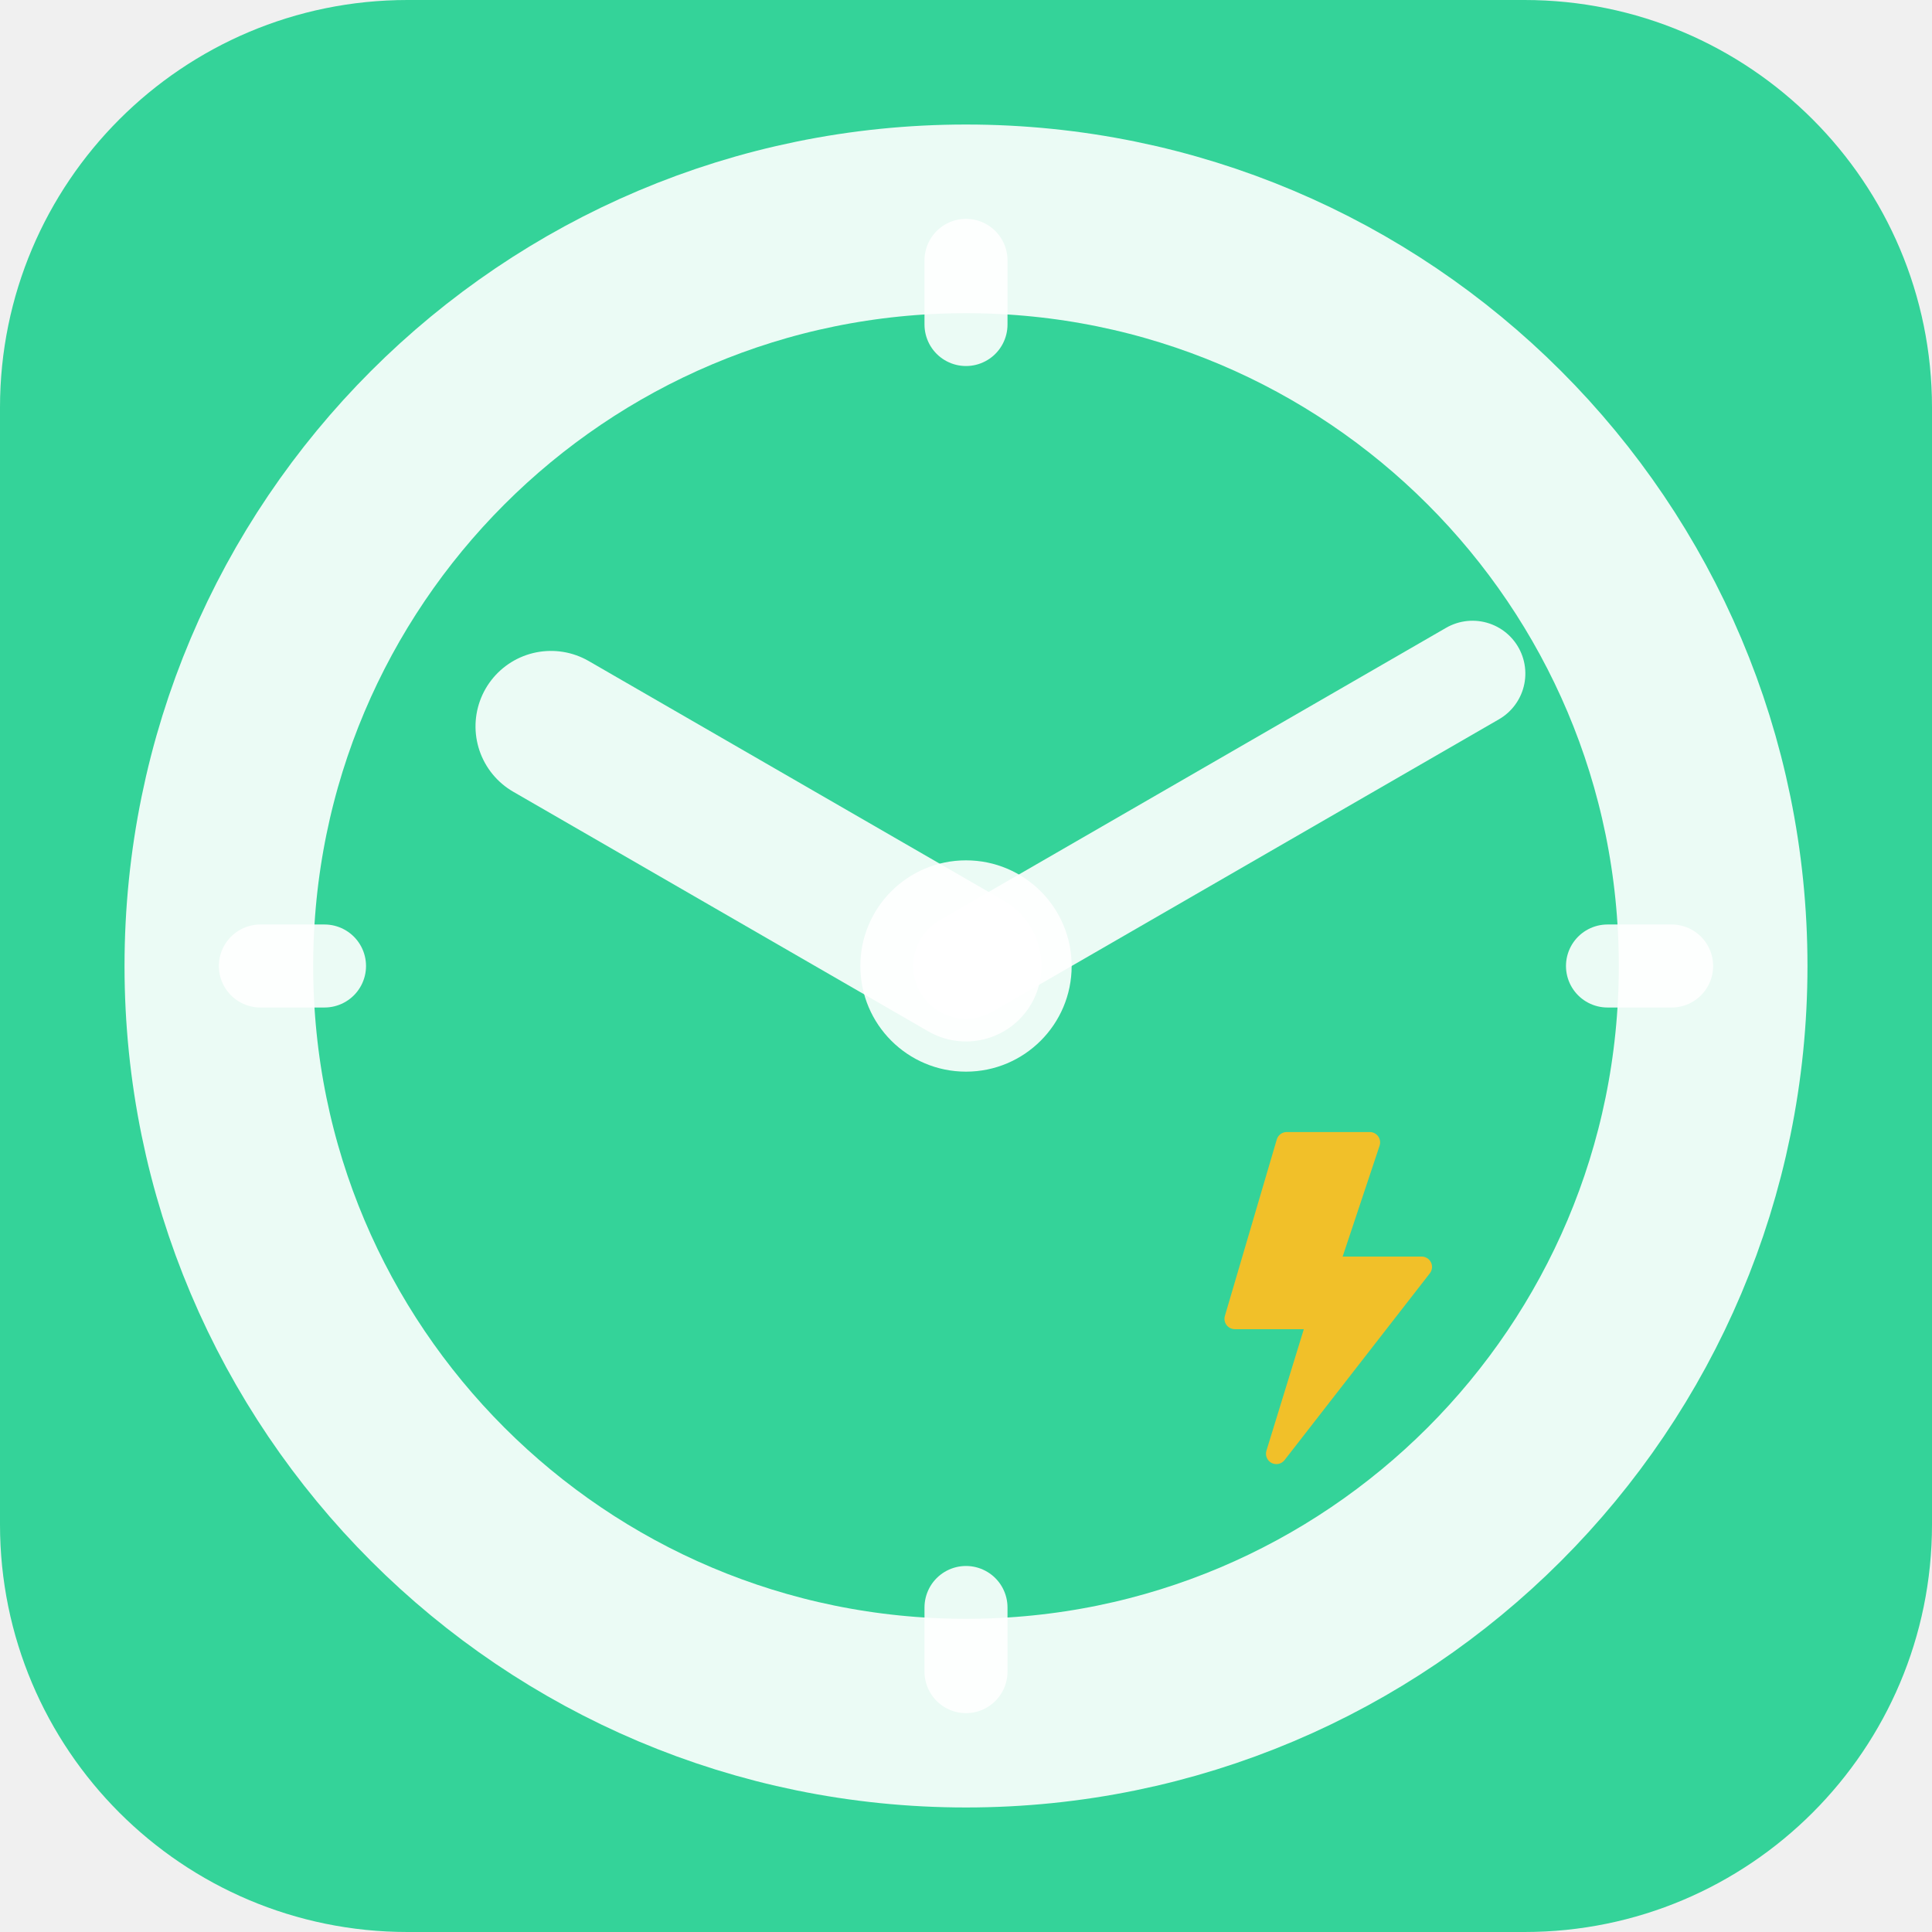
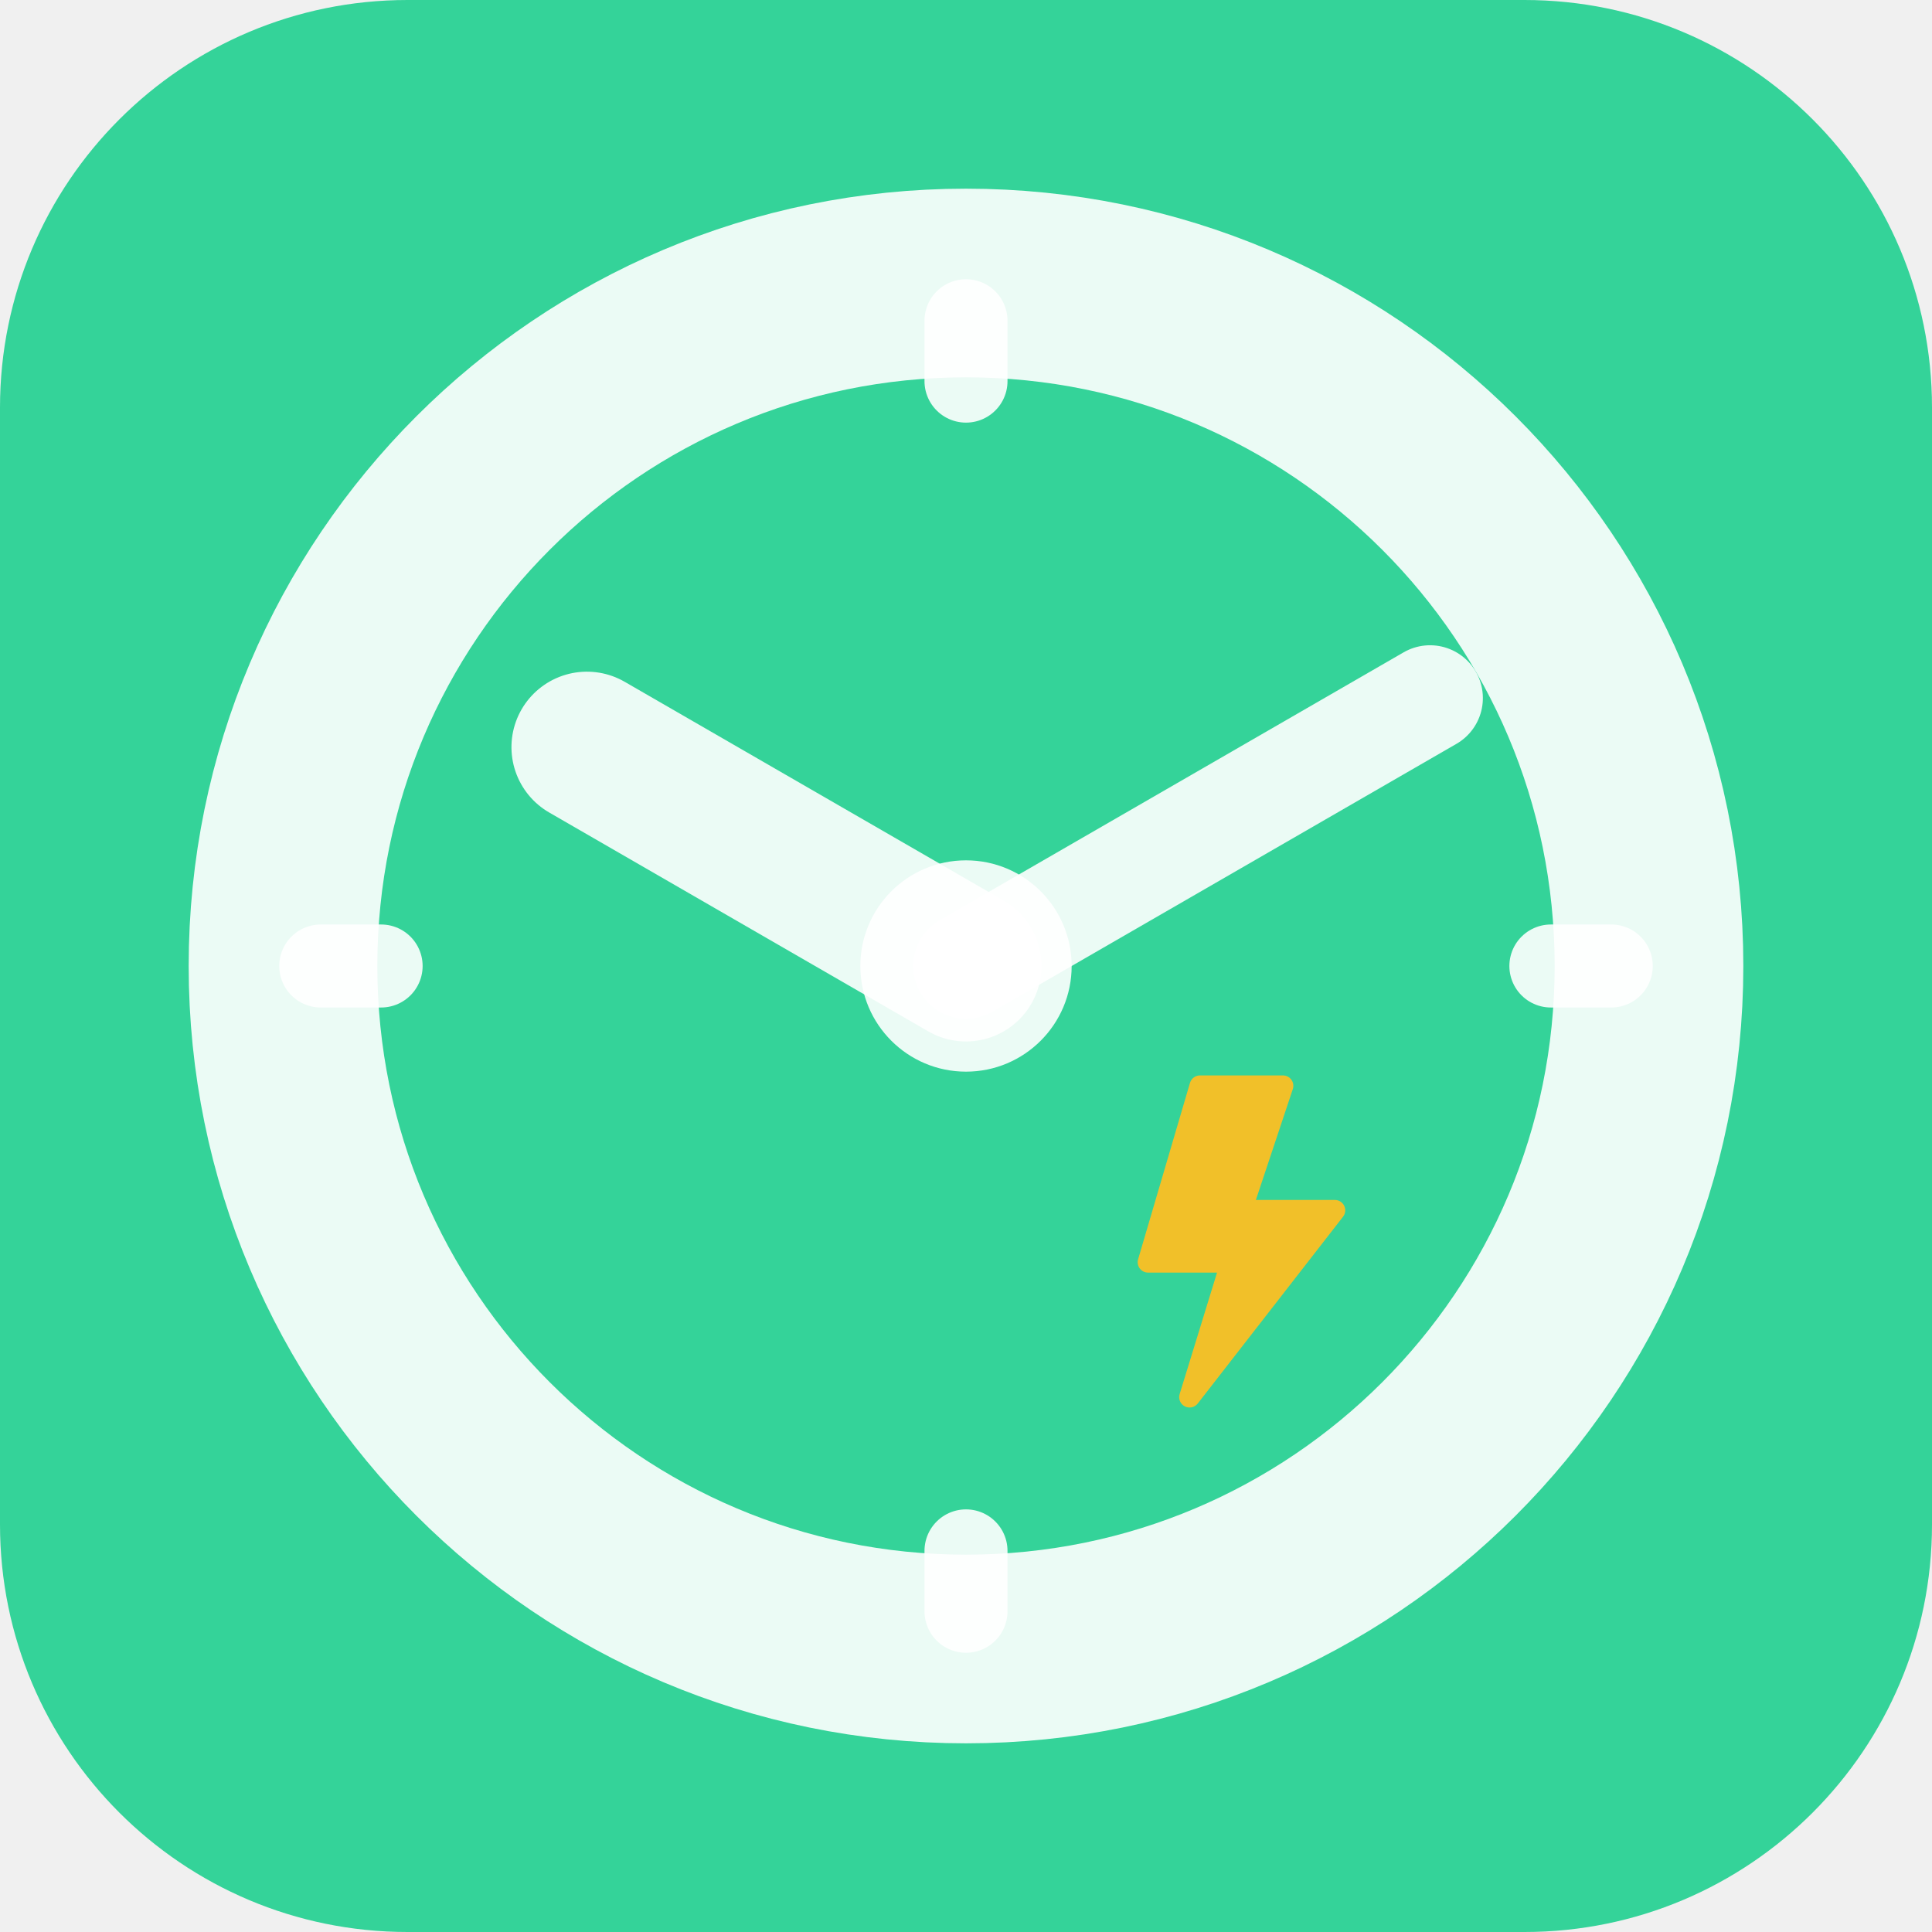
<svg xmlns="http://www.w3.org/2000/svg" viewBox="0 0 512 512" width="512" height="512">
  <defs>
    <linearGradient id="bg" x1="0%" y1="0%" x2="100%" y2="100%">
      <stop offset="0%" stop-color="#34D399" />
      <stop offset="100%" stop-color="#34D399" />
    </linearGradient>
  </defs>
  <rect width="512" height="512" rx="108" fill="url(#bg)" />
-   <circle cx="256" cy="256" r="198" fill="none" stroke="white" stroke-width="50" opacity="0.9" />
+   <circle cx="256" cy="256" r="181" fill="none" stroke="white" stroke-width="50" opacity="0.9" />
  <circle cx="256" cy="256" r="28" fill="white" opacity="0.9" />
-   <line x1="256" y1="256" x2="256" y2="129" stroke="white" stroke-width="40" stroke-linecap="round" opacity="0.9" transform="rotate(-60 256 256)" />
-   <line x1="256" y1="256" x2="256" y2="101" stroke="white" stroke-width="28" stroke-linecap="round" opacity="0.9" transform="rotate(60 256 256)" />
-   <g transform="translate(308, 300) scale(5.5)" opacity="0.95">
+   <line x1="256" y1="256" x2="256" y2="140" stroke="white" stroke-width="40" stroke-linecap="round" opacity="0.9" transform="rotate(-60 256 256)" />
+   <line x1="256" y1="256" x2="256" y2="114" stroke="white" stroke-width="28" stroke-linecap="round" opacity="0.9" transform="rotate(60 256 256)" />
+   <g transform="translate(285, 285) scale(5.5)" opacity="0.95">
    <path d="M5.52.359A.5.5 0 0 1 6 0h4a.5.5 0 0 1 .474.658L8.694 6H12.5a.5.5 0 0 1 .395.807l-7 9a.5.5 0 0 1-.873-.454L6.823 9.5H3.5a.5.5 0 0 1-.48-.641l2.5-8.5z" fill="#FBBF24" />
  </g>
-   <line x1="256" y1="69" x2="256" y2="86" stroke="white" stroke-width="22" stroke-linecap="round" opacity="0.9" />
-   <line x1="256" y1="426" x2="256" y2="443" stroke="white" stroke-width="22" stroke-linecap="round" opacity="0.9" />
-   <line x1="69" y1="256" x2="86" y2="256" stroke="white" stroke-width="22" stroke-linecap="round" opacity="0.9" />
-   <line x1="426" y1="256" x2="443" y2="256" stroke="white" stroke-width="22" stroke-linecap="round" opacity="0.9" />
+   <line x1="256" y1="85" x2="256" y2="101" stroke="white" stroke-width="22" stroke-linecap="round" opacity="0.9" />
+   <line x1="256" y1="411" x2="256" y2="427" stroke="white" stroke-width="22" stroke-linecap="round" opacity="0.9" />
+   <line x1="85" y1="256" x2="101" y2="256" stroke="white" stroke-width="22" stroke-linecap="round" opacity="0.9" />
+   <line x1="411" y1="256" x2="427" y2="256" stroke="white" stroke-width="22" stroke-linecap="round" opacity="0.9" />
</svg>
